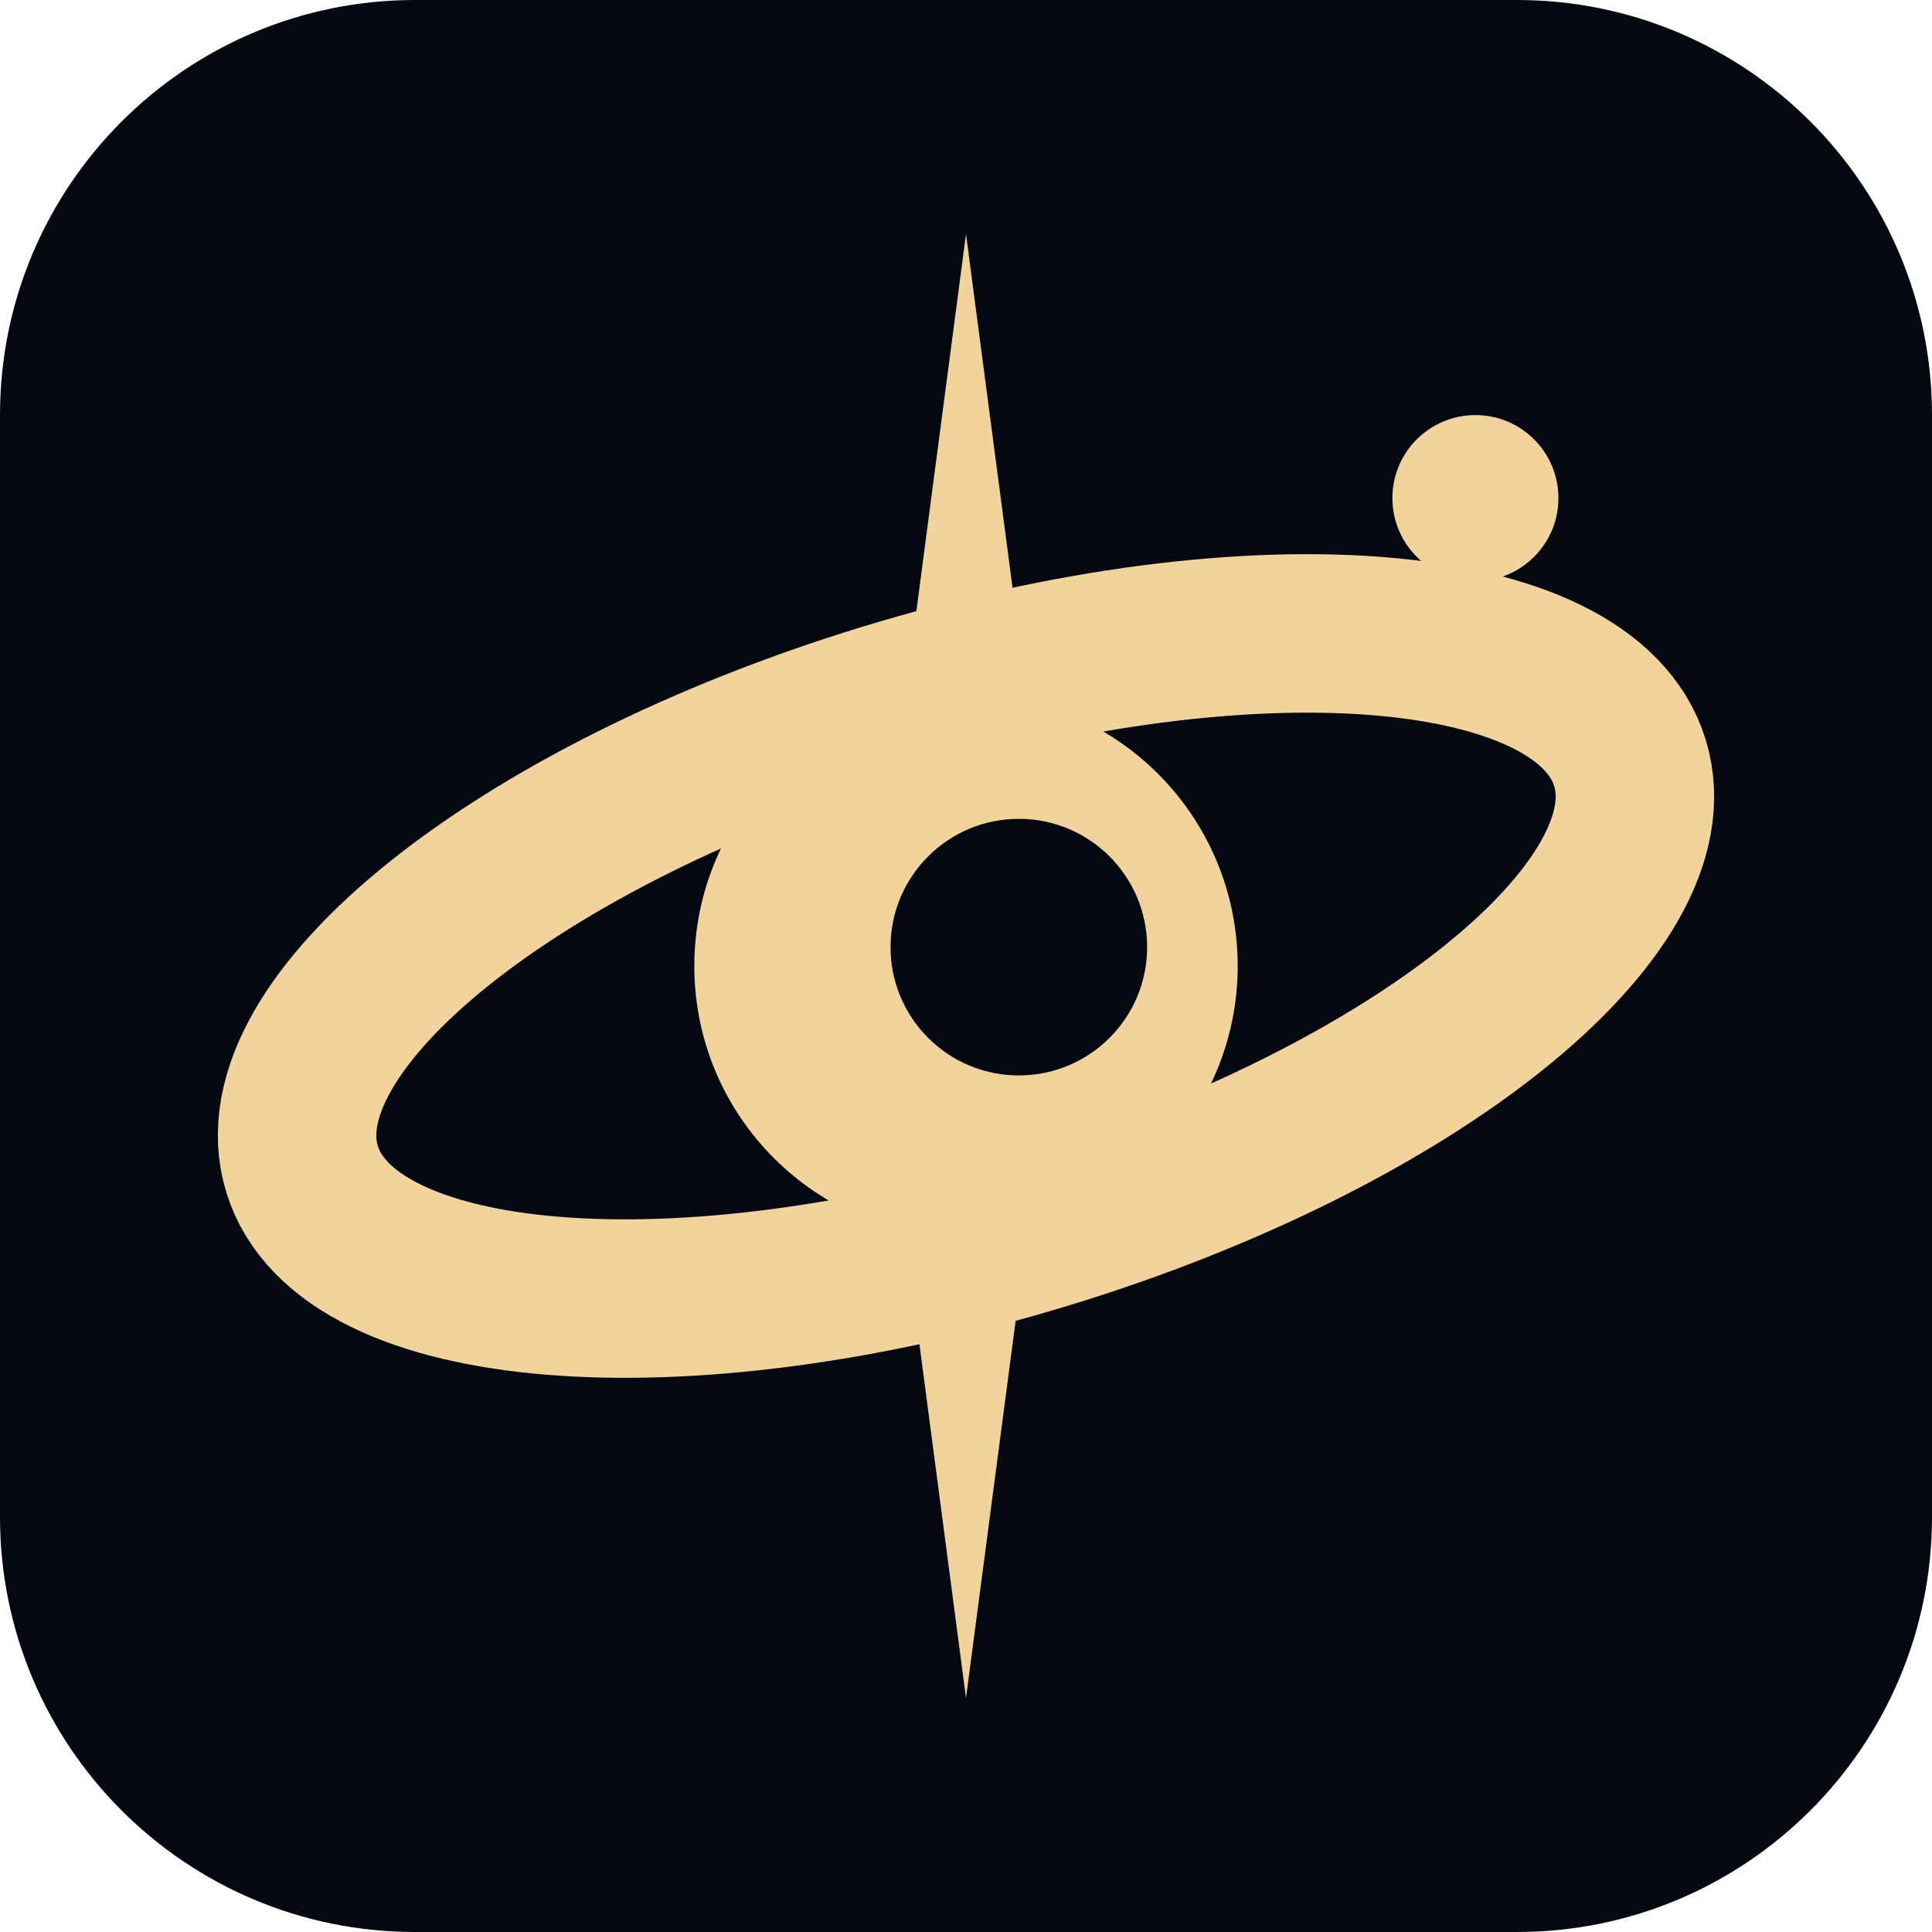
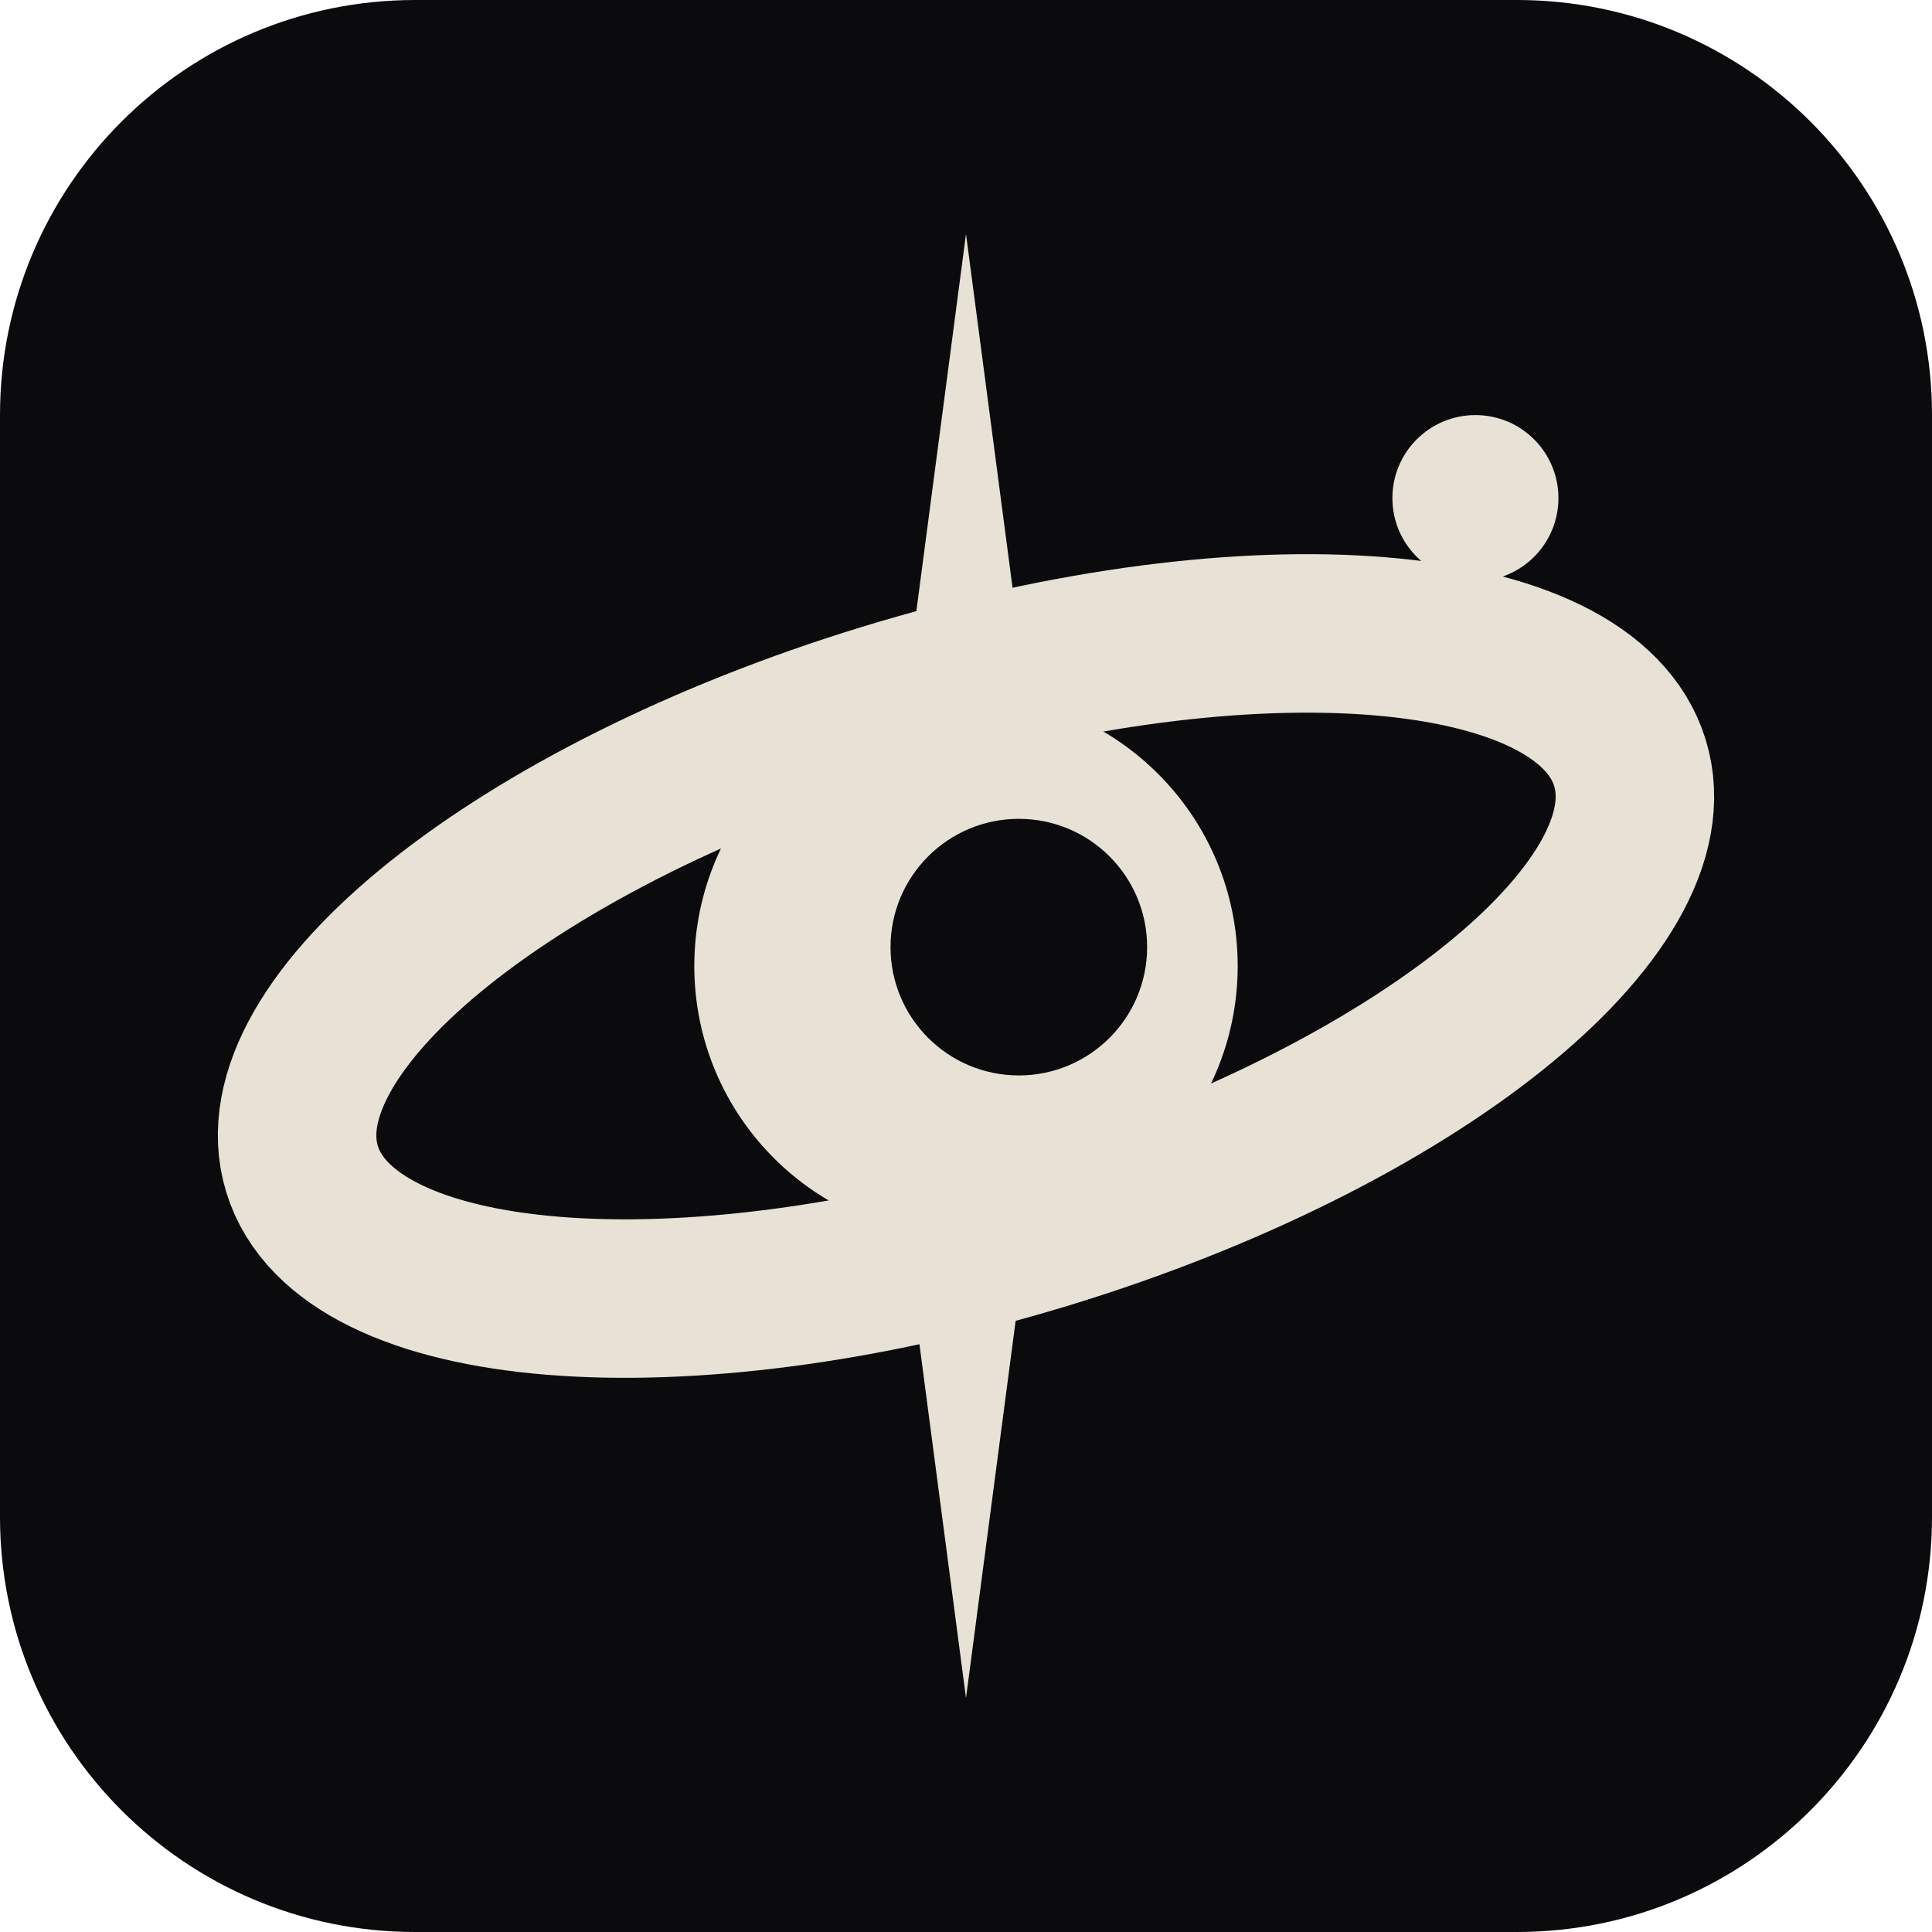
<svg xmlns="http://www.w3.org/2000/svg" viewBox="0 0 512 512" role="img" aria-labelledby="anevum-orbital-title">
-   <rect width="512" height="512" rx="110" fill="#040811" />
-   <ellipse cx="256" cy="256" rx="184" ry="73" transform="rotate(-17 256 256)" fill="none" stroke="#f1d39b" stroke-width="42" stroke-linecap="round" />
-   <path d="M256 62 276 214 326 256 276 298 256 450 236 298 186 256 236 214Z" fill="#f1d39b" />
-   <circle cx="256" cy="256" r="72" fill="#f1d39b" />
-   <circle cx="270" cy="251" r="34" fill="#040811" />
-   <circle cx="391" cy="132" r="22" fill="#f1d39b" />
+   <rect width="512" height="512" rx="110" fill="#0b0b0d" />
+   <ellipse cx="256" cy="256" rx="184" ry="73" transform="rotate(-17 256 256)" fill="none" stroke="#e8e1d6" stroke-width="42" stroke-linecap="round" />
+   <path d="M256 62 276 214 326 256 276 298 256 450 236 298 186 256 236 214Z" fill="#e8e1d6" />
+   <circle cx="256" cy="256" r="72" fill="#e8e1d6" />
+   <circle cx="270" cy="251" r="34" fill="#0b0b0d" />
+   <circle cx="391" cy="132" r="22" fill="#e8e1d6" />
</svg>
